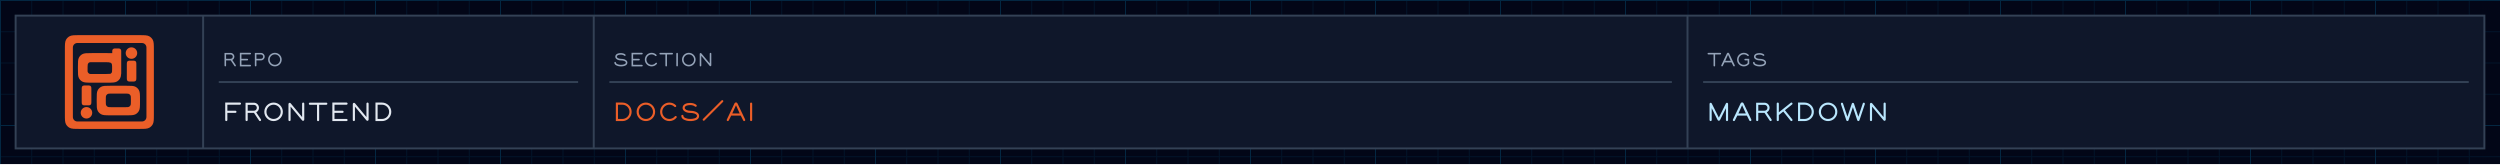
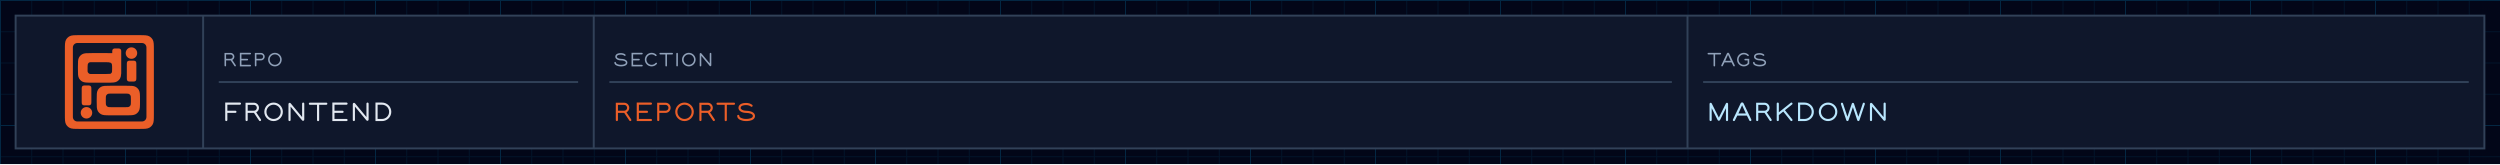
<svg xmlns="http://www.w3.org/2000/svg" width="1280" height="84" viewBox="0 0 1280 84" role="img" aria-labelledby="title">
  <defs>
    <pattern id="minor" width="16" height="16" patternUnits="userSpaceOnUse">
      <path d="M16 0H0V16" fill="none" stroke="#0caaeb" stroke-opacity=".08" />
    </pattern>
    <pattern id="major" width="64" height="64" patternUnits="userSpaceOnUse">
      <path d="M64 0H0V64" fill="none" stroke="#0caaeb" stroke-opacity=".14" />
    </pattern>
  </defs>
-   <rect width="1280" height="84" fill="#020617" />
+   <rect width="1280" height="84" fill="#020618" />
  <rect width="1280" height="84" fill="url(#minor)" />
  <rect width="1280" height="84" fill="url(#major)" />
-   <rect x="8" y="8" width="1264" height="68" fill="#0f172a" stroke="#334155" />
-   <path d="M104 8V76" stroke="#334155" />
-   <path fill="#94a3b8" d="M118.95 30.71C119.59 30.39 120.00 29.73 120.00 29.01C120.00 27.95 119.14 27.10 118.09 27.10L114.95 27.10L114.95 33.60C114.95 33.82 115.13 34.00 115.35 34.00C115.57 34.00 115.75 33.82 115.75 33.60L115.75 30.92L118.09 30.92C118.10 30.92 118.11 30.92 118.12 30.92L120.05 33.82C120.12 33.93 120.25 34.00 120.39 34.00C120.47 34.00 120.54 33.98 120.61 33.93C120.70 33.87 120.76 33.78 120.78 33.67C120.80 33.57 120.78 33.46 120.72 33.37L118.95 30.71ZM115.75 27.90L118.09 27.90C118.69 27.90 119.19 28.40 119.19 29.01C119.19 29.62 118.69 30.11 118.09 30.11L115.75 30.11ZM128.13 27.85C128.35 27.85 128.54 27.66 128.54 27.44C128.54 27.22 128.36 27.04 128.13 27.04L122.81 27.04L122.81 34.00L128.13 34.00C128.35 34.00 128.54 33.82 128.54 33.60C128.54 33.37 128.36 33.19 128.13 33.19L123.62 33.19L123.62 30.92L126.64 30.92C126.86 30.92 127.04 30.74 127.04 30.52C127.04 30.30 126.86 30.12 126.64 30.12L123.62 30.12L123.62 27.85ZM133.62 27.10L130.48 27.10L130.48 33.60C130.48 33.82 130.66 34.00 130.88 34.00C131.10 34.00 131.29 33.82 131.29 33.60L131.29 30.92L133.62 30.92C134.67 30.92 135.53 30.06 135.53 29.01C135.53 27.96 134.67 27.10 133.62 27.10ZM133.62 30.12L131.29 30.12L131.29 27.90L133.62 27.90C134.23 27.90 134.72 28.40 134.72 29.01C134.72 29.62 134.23 30.12 133.62 30.12ZM140.75 27.04C138.83 27.04 137.26 28.60 137.26 30.52C137.26 32.44 138.83 34.00 140.75 34.00C142.67 34.00 144.23 32.44 144.23 30.52C144.23 28.60 142.67 27.04 140.75 27.04ZM140.75 33.19C139.27 33.19 138.07 31.99 138.07 30.52C138.07 29.04 139.27 27.85 140.75 27.85C142.22 27.85 143.42 29.04 143.42 30.52C143.42 31.99 142.22 33.19 140.75 33.19Z" />
-   <path d="M112 42H296" stroke="#334155" />
+   <rect x="8" y="8" width="1264" height="68" fill="#0f172b" stroke="#314158" />
+   <path d="M104 8V76" stroke="#314158" />
+   <path fill="#90a1b9" d="M118.95 30.71C119.59 30.39 120.00 29.73 120.00 29.01C120.00 27.95 119.14 27.10 118.09 27.10L114.95 27.10L114.95 33.60C114.95 33.82 115.13 34.00 115.35 34.00C115.57 34.00 115.75 33.82 115.75 33.60L115.75 30.92L118.09 30.92C118.10 30.92 118.11 30.92 118.12 30.92L120.05 33.82C120.12 33.93 120.25 34.00 120.39 34.00C120.47 34.00 120.54 33.98 120.61 33.93C120.70 33.87 120.76 33.78 120.78 33.67C120.80 33.57 120.78 33.46 120.72 33.37L118.95 30.71ZM115.75 27.90L118.09 27.90C118.69 27.90 119.19 28.40 119.19 29.01C119.19 29.62 118.69 30.11 118.09 30.11L115.75 30.11ZM128.13 27.85C128.35 27.85 128.54 27.66 128.54 27.44C128.54 27.22 128.36 27.04 128.13 27.04L122.81 27.04L122.81 34.00L128.13 34.00C128.35 34.00 128.54 33.82 128.54 33.60C128.54 33.37 128.36 33.19 128.13 33.19L123.62 33.19L123.62 30.92L126.64 30.92C126.86 30.92 127.04 30.74 127.04 30.52C127.04 30.30 126.86 30.12 126.64 30.12L123.62 30.12L123.62 27.85ZM133.62 27.10L130.48 27.10L130.48 33.60C130.48 33.82 130.66 34.00 130.88 34.00C131.10 34.00 131.29 33.82 131.29 33.60L131.29 30.92L133.62 30.92C134.67 30.92 135.53 30.06 135.53 29.01C135.53 27.96 134.67 27.10 133.62 27.10ZM133.62 30.12L131.29 30.12L131.29 27.90L133.62 27.90C134.23 27.90 134.72 28.40 134.72 29.01C134.72 29.62 134.23 30.12 133.62 30.12ZM140.75 27.04C138.83 27.04 137.26 28.60 137.26 30.52C137.26 32.44 138.83 34.00 140.75 34.00C142.67 34.00 144.23 32.44 144.23 30.52C144.23 28.60 142.67 27.04 140.75 27.04ZM140.75 33.19C139.27 33.19 138.07 31.99 138.07 30.52C138.07 29.04 139.27 27.85 140.75 27.85C142.22 27.85 143.42 29.04 143.42 30.52C143.42 31.99 142.22 33.19 140.75 33.19Z" />
+   <path d="M112 42H296" stroke="#314158" />
  <path fill="#e2e8f0" d="M122.85 52.51L115.31 52.51L115.31 61.45C115.31 61.75 115.55 62.00 115.86 62.00C116.16 62.00 116.41 61.75 116.41 61.45L116.41 57.80L120.52 57.80C120.83 57.80 121.08 57.56 121.08 57.25C121.08 56.95 120.83 56.70 120.52 56.70L116.41 56.70L116.41 53.61L122.85 53.61C123.15 53.61 123.40 53.36 123.40 53.06C123.40 52.75 123.15 52.51 122.85 52.51ZM131.17 57.52C132.05 57.08 132.60 56.18 132.60 55.19C132.60 53.76 131.43 52.59 130.00 52.59L125.71 52.59L125.71 61.45C125.71 61.75 125.96 62.00 126.27 62.00C126.57 62.00 126.82 61.75 126.82 61.45L126.82 57.80L130.00 57.80C130.01 57.80 130.02 57.80 130.04 57.80L132.67 61.75C132.78 61.91 132.95 62.00 133.13 62.00C133.24 62.00 133.35 61.97 133.44 61.91C133.56 61.83 133.64 61.70 133.67 61.56C133.70 61.41 133.67 61.27 133.59 61.14L131.17 57.52ZM126.82 53.69L130.00 53.69C130.83 53.69 131.50 54.36 131.50 55.19C131.50 56.03 130.83 56.70 130.00 56.70L126.82 56.70ZM140.08 52.51C137.46 52.51 135.33 54.64 135.33 57.25C135.33 59.87 137.46 62.00 140.08 62.00C142.69 62.00 144.82 59.87 144.82 57.25C144.82 54.64 142.69 52.51 140.08 52.51ZM140.08 60.90C138.07 60.90 136.43 59.26 136.43 57.25C136.43 55.24 138.07 53.61 140.08 53.61C142.09 53.61 143.72 55.24 143.72 57.25C143.72 59.26 142.09 60.90 140.08 60.90ZM155.23 52.51C154.93 52.51 154.68 52.75 154.68 53.06L154.68 59.93L148.80 52.86C148.63 52.66 148.35 52.59 148.10 52.68C147.86 52.77 147.69 53.00 147.69 53.26L147.69 61.45C147.69 61.75 147.94 62.00 148.24 62.00C148.54 62.00 148.79 61.75 148.79 61.45L148.79 54.58L154.68 61.64C154.85 61.85 155.13 61.92 155.37 61.83C155.62 61.74 155.79 61.51 155.79 61.24L155.79 53.06C155.79 52.75 155.54 52.51 155.23 52.51ZM167.06 52.55L158.67 52.55C158.36 52.55 158.12 52.80 158.12 53.10C158.12 53.41 158.36 53.65 158.67 53.65L162.31 53.65L162.31 61.49C162.31 61.80 162.56 62.04 162.86 62.04C163.17 62.04 163.41 61.80 163.41 61.49L163.41 53.65L167.06 53.65C167.36 53.65 167.61 53.41 167.61 53.10C167.61 52.80 167.36 52.55 167.06 52.55ZM177.42 53.61C177.72 53.61 177.97 53.36 177.97 53.06C177.97 52.75 177.72 52.51 177.42 52.51L170.16 52.51L170.16 62.00L177.42 62.00C177.72 62.00 177.97 61.75 177.97 61.45C177.97 61.15 177.72 60.90 177.42 60.90L171.26 60.90L171.26 57.80L175.38 57.80C175.68 57.80 175.93 57.56 175.93 57.25C175.93 56.95 175.68 56.70 175.38 56.70L171.26 56.70L171.26 53.61ZM188.17 52.51C187.87 52.51 187.62 52.75 187.62 53.06L187.62 59.93L181.74 52.86C181.57 52.66 181.29 52.59 181.04 52.68C180.80 52.77 180.63 53.00 180.63 53.26L180.63 61.45C180.63 61.75 180.88 62.00 181.18 62.00C181.48 62.00 181.73 61.75 181.73 61.45L181.73 54.58L187.62 61.64C187.79 61.85 188.07 61.92 188.31 61.83C188.56 61.74 188.73 61.51 188.73 61.24L188.73 53.06C188.73 52.75 188.48 52.51 188.17 52.51ZM195.59 52.51L192.24 52.51L192.24 62.00L195.59 62.00C198.21 62.00 200.34 59.87 200.34 57.25C200.34 54.64 198.21 52.51 195.59 52.51ZM195.59 60.90L193.34 60.90L193.34 53.61L195.59 53.61C197.60 53.61 199.23 55.24 199.23 57.25C199.23 59.26 197.60 60.90 195.59 60.90Z" />
-   <path d="M304 8V76" stroke="#334155" />
-   <path fill="#94a3b8" d="M319.83 30.43C319.03 30.14 318.14 30.12 317.89 30.12C316.79 30.12 315.82 29.62 315.82 29.05C315.83 28.06 317.40 27.98 317.89 27.98C318.61 27.98 319.28 28.19 319.67 28.53C319.83 28.68 320.09 28.66 320.24 28.50C320.39 28.33 320.37 28.07 320.20 27.93C319.67 27.46 318.81 27.18 317.89 27.18C315.23 27.18 315.02 28.61 315.02 29.05C315.02 30.10 316.28 30.93 317.89 30.93C318.90 30.93 320.40 31.23 320.42 32.06C320.43 32.29 320.34 32.47 320.16 32.63C319.50 33.21 317.88 33.25 317.16 33.14C316.97 33.12 315.35 32.85 315.35 32.06C315.35 31.84 315.17 31.66 314.94 31.66C314.72 31.66 314.54 31.84 314.54 32.06C314.54 33.46 316.45 33.85 317.04 33.94C317.27 33.98 317.58 34.00 317.90 34.00C318.48 34.00 319.91 33.93 320.70 33.24C321.06 32.92 321.24 32.51 321.23 32.04C321.22 31.54 320.97 30.85 319.83 30.43ZM328.67 27.85C328.89 27.85 329.08 27.66 329.08 27.44C329.08 27.22 328.89 27.04 328.67 27.04L323.35 27.04L323.35 34.00L328.67 34.00C328.89 34.00 329.08 33.82 329.08 33.60C329.08 33.37 328.89 33.19 328.67 33.19L324.16 33.19L324.16 30.92L327.18 30.92C327.40 30.92 327.58 30.74 327.58 30.52C327.58 30.30 327.40 30.12 327.18 30.12L324.16 30.12L324.16 27.85ZM335.96 32.08C335.85 32.09 335.76 32.14 335.69 32.22C335.18 32.84 334.43 33.19 333.63 33.19C332.16 33.19 330.96 31.99 330.96 30.52C330.96 29.05 332.16 27.85 333.63 27.85C334.34 27.85 335.01 28.12 335.52 28.63C335.59 28.70 335.70 28.74 335.80 28.74L335.81 28.74C335.91 28.74 336.02 28.70 336.09 28.63C336.17 28.55 336.21 28.45 336.21 28.34C336.21 28.24 336.17 28.13 336.09 28.06C335.43 27.40 334.56 27.04 333.63 27.04C331.71 27.04 330.15 28.60 330.15 30.52C330.15 32.44 331.71 34.00 333.63 34.00C334.67 34.00 335.65 33.54 336.31 32.74C336.38 32.65 336.41 32.55 336.40 32.44C336.39 32.33 336.34 32.24 336.26 32.17C336.17 32.10 336.07 32.06 335.96 32.08ZM344.16 27.07L338.01 27.07C337.79 27.07 337.61 27.25 337.61 27.47C337.61 27.70 337.79 27.88 338.01 27.88L340.68 27.88L340.68 33.63C340.68 33.85 340.86 34.03 341.09 34.03C341.31 34.03 341.49 33.85 341.49 33.63L341.49 27.88L344.16 27.88C344.39 27.88 344.57 27.70 344.57 27.48C344.57 27.25 344.39 27.07 344.16 27.07ZM346.68 27.04C346.46 27.04 346.27 27.22 346.27 27.44L346.27 33.60C346.27 33.82 346.46 34.00 346.68 34.00C346.90 34.00 347.08 33.82 347.08 33.60L347.08 27.44C347.08 27.22 346.90 27.04 346.68 27.04ZM352.67 27.04C350.75 27.04 349.19 28.60 349.19 30.52C349.19 32.44 350.75 34.00 352.67 34.00C354.59 34.00 356.15 32.44 356.15 30.52C356.15 28.60 354.59 27.04 352.67 27.04ZM352.67 33.19C351.20 33.19 350.00 31.99 350.00 30.52C350.00 29.04 351.20 27.85 352.67 27.85C354.14 27.85 355.34 29.04 355.34 30.52C355.34 31.99 354.14 33.19 352.67 33.19ZM363.79 27.04C363.56 27.04 363.38 27.22 363.38 27.44L363.38 32.48L359.07 27.30C358.94 27.15 358.74 27.10 358.56 27.16C358.37 27.23 358.25 27.40 358.25 27.59L358.25 33.60C358.25 33.82 358.43 34.00 358.66 34.00C358.88 34.00 359.06 33.82 359.06 33.60L359.06 28.56L363.38 33.74C363.50 33.89 363.71 33.94 363.89 33.88C364.07 33.81 364.19 33.64 364.19 33.44L364.19 27.44C364.19 27.22 364.01 27.04 363.79 27.04Z" />
-   <path d="M312 42H856" stroke="#334155" />
-   <path fill="#eb5e28" d="M318.65 52.51L315.31 52.51L315.31 62.00L318.65 62.00C321.27 62.00 323.40 59.87 323.40 57.25C323.40 54.64 321.27 52.51 318.65 52.51ZM318.65 60.90L316.41 60.90L316.41 53.61L318.65 53.61C320.66 53.61 322.30 55.24 322.30 57.25C322.30 59.26 320.66 60.90 318.65 60.90ZM330.69 52.51C328.07 52.51 325.94 54.64 325.94 57.25C325.94 59.87 328.07 62.00 330.69 62.00C333.30 62.00 335.43 59.87 335.43 57.25C335.43 54.64 333.30 52.51 330.69 52.51ZM330.69 60.90C328.68 60.90 327.04 59.26 327.04 57.25C327.04 55.24 328.68 53.61 330.69 53.61C332.70 53.61 334.33 55.24 334.33 57.25C334.33 59.26 332.70 60.90 330.69 60.90ZM345.90 59.38C345.75 59.39 345.62 59.46 345.53 59.58C344.83 60.42 343.81 60.90 342.72 60.90C340.71 60.90 339.07 59.26 339.07 57.25C339.07 55.24 340.71 53.61 342.72 53.61C343.69 53.61 344.61 53.99 345.29 54.67C345.39 54.78 345.54 54.83 345.68 54.83L345.68 54.83C345.83 54.83 345.97 54.78 346.07 54.68C346.18 54.57 346.23 54.43 346.23 54.29C346.23 54.14 346.18 54.00 346.07 53.90C345.18 53.00 343.98 52.51 342.72 52.51C340.10 52.51 337.97 54.64 337.97 57.25C337.97 59.87 340.10 62.00 342.72 62.00C344.14 62.00 345.47 61.37 346.37 60.28C346.47 60.16 346.51 60.02 346.50 59.88C346.48 59.73 346.42 59.60 346.30 59.50C346.19 59.41 346.04 59.36 345.90 59.38ZM356.04 57.14C354.95 56.74 353.74 56.71 353.40 56.71C351.90 56.71 350.58 56.03 350.58 55.25C350.58 53.90 352.74 53.80 353.40 53.80C354.39 53.80 355.30 54.08 355.82 54.54C356.05 54.75 356.40 54.72 356.60 54.50C356.80 54.27 356.78 53.92 356.55 53.72C355.83 53.08 354.65 52.70 353.40 52.70C349.77 52.70 349.48 54.65 349.48 55.25C349.48 56.69 351.20 57.81 353.40 57.81C354.77 57.81 356.83 58.22 356.85 59.35C356.86 59.67 356.75 59.91 356.50 60.13C355.59 60.93 353.38 60.98 352.40 60.83C352.15 60.80 349.93 60.43 349.93 59.36C349.93 59.05 349.68 58.81 349.38 58.81C349.08 58.81 348.83 59.05 348.83 59.36C348.83 61.26 351.44 61.80 352.24 61.92C352.56 61.97 352.98 62.00 353.41 62.00C354.20 62.00 356.16 61.90 357.23 60.96C357.72 60.52 357.97 59.97 357.95 59.33C357.94 58.64 357.60 57.70 356.04 57.14ZM370.18 51.42C369.97 51.21 369.63 51.21 369.42 51.42L359.92 60.91C359.71 61.12 359.71 61.46 359.92 61.67C360.02 61.77 360.16 61.83 360.30 61.83C360.44 61.83 360.58 61.77 360.68 61.67L370.18 52.18C370.38 51.97 370.38 51.63 370.18 51.42ZM377.56 52.88C377.42 52.60 377.14 52.43 376.83 52.43C376.51 52.43 376.23 52.60 376.09 52.88L372.14 61.20C372.00 61.47 372.11 61.80 372.38 61.94C372.65 62.07 372.99 61.96 373.12 61.69L374.37 59.20L379.28 59.20L380.53 61.69C380.60 61.83 380.71 61.93 380.85 61.97C380.91 61.99 380.97 62 381.02 62C381.11 62 381.19 61.98 381.27 61.94C381.40 61.88 381.50 61.76 381.55 61.62C381.59 61.48 381.58 61.33 381.52 61.20ZM378.73 58.10L374.92 58.10L376.83 53.88ZM384.57 52.51C384.27 52.51 384.02 52.75 384.02 53.06L384.02 61.45C384.02 61.75 384.27 62.00 384.57 62.00C384.87 62.00 385.12 61.75 385.12 61.45L385.12 53.06C385.12 52.75 384.87 52.51 384.57 52.51Z" />
-   <path d="M864 8V76" stroke="#334155" />
-   <path fill="#94a3b8" d="M880.81 27.07L874.66 27.07C874.43 27.07 874.25 27.25 874.25 27.47C874.25 27.70 874.43 27.88 874.66 27.88L877.33 27.88L877.33 33.63C877.33 33.85 877.51 34.03 877.73 34.03C877.96 34.03 878.14 33.85 878.14 33.63L878.14 27.88L880.81 27.88C881.03 27.88 881.21 27.70 881.21 27.48C881.21 27.25 881.03 27.07 880.81 27.07ZM885.29 27.31C885.19 27.11 884.98 26.98 884.75 26.98C884.52 26.98 884.32 27.11 884.21 27.31L881.31 33.41C881.21 33.61 881.30 33.86 881.49 33.96C881.69 34.05 881.94 33.97 882.04 33.78L882.95 31.95L886.55 31.95L887.47 33.78C887.52 33.87 887.60 33.95 887.70 33.98C887.74 33.99 887.79 34 887.83 34C887.89 34 887.95 33.99 888.01 33.96C888.11 33.91 888.18 33.83 888.21 33.72C888.25 33.62 888.24 33.51 888.19 33.42ZM886.15 31.14L883.35 31.14L884.75 28.04ZM893.11 30.52C893.11 30.74 893.29 30.92 893.51 30.92L894.80 30.92L894.80 32.33C894.30 32.88 893.58 33.19 892.84 33.19C891.36 33.19 890.16 31.99 890.16 30.52C890.16 29.05 891.36 27.85 892.84 27.85C893.55 27.85 894.22 28.12 894.73 28.63C894.80 28.70 894.90 28.74 895.01 28.74L895.01 28.74C895.12 28.74 895.23 28.70 895.30 28.63C895.37 28.55 895.42 28.45 895.42 28.34C895.42 28.23 895.38 28.13 895.30 28.06C894.64 27.40 893.77 27.04 892.84 27.04C890.92 27.04 889.36 28.60 889.36 30.52C889.36 32.44 890.92 34.00 892.84 34.00C893.88 34.00 894.86 33.54 895.52 32.74L895.61 32.63L895.61 30.11L893.51 30.11C893.29 30.11 893.11 30.30 893.11 30.52ZM902.84 30.43C902.04 30.14 901.15 30.12 900.90 30.12C899.80 30.12 898.84 29.62 898.84 29.05C898.84 28.06 900.42 27.98 900.90 27.98C901.63 27.98 902.29 28.19 902.68 28.53C902.85 28.68 903.10 28.66 903.25 28.50C903.40 28.33 903.38 28.07 903.21 27.93C902.68 27.46 901.82 27.18 900.90 27.18C898.24 27.18 898.03 28.61 898.03 29.05C898.03 30.10 899.29 30.93 900.90 30.93C901.91 30.93 903.42 31.23 903.43 32.06C903.44 32.29 903.36 32.47 903.17 32.63C902.51 33.21 900.89 33.25 900.17 33.14C899.98 33.12 898.36 32.85 898.36 32.06C898.36 31.84 898.18 31.66 897.95 31.66C897.73 31.66 897.55 31.84 897.55 32.06C897.55 33.46 899.46 33.85 900.05 33.94C900.29 33.98 900.59 34.00 900.91 34.00C901.49 34.00 902.92 33.93 903.71 33.24C904.07 32.92 904.25 32.51 904.24 32.04C904.23 31.54 903.98 30.85 902.84 30.43Z" />
-   <path d="M872 42H1264" stroke="#334155" />
+   <path d="M304 8V76" stroke="#314158" />
+   <path fill="#90a1b9" d="M319.83 30.43C319.03 30.14 318.14 30.12 317.89 30.12C316.79 30.12 315.82 29.62 315.82 29.05C315.83 28.06 317.40 27.98 317.89 27.98C318.61 27.98 319.28 28.19 319.67 28.53C319.83 28.68 320.09 28.66 320.24 28.50C320.39 28.33 320.37 28.07 320.20 27.93C319.67 27.46 318.81 27.18 317.89 27.18C315.23 27.18 315.02 28.61 315.02 29.05C315.02 30.10 316.28 30.93 317.89 30.93C318.90 30.93 320.40 31.23 320.42 32.06C320.43 32.29 320.34 32.47 320.16 32.63C319.50 33.21 317.88 33.25 317.16 33.14C316.97 33.12 315.35 32.85 315.35 32.06C315.35 31.84 315.17 31.66 314.94 31.66C314.72 31.66 314.54 31.84 314.54 32.06C314.54 33.46 316.45 33.85 317.04 33.94C317.27 33.98 317.58 34.00 317.90 34.00C318.48 34.00 319.91 33.93 320.70 33.24C321.06 32.92 321.24 32.51 321.23 32.04C321.22 31.54 320.97 30.85 319.83 30.43ZM328.67 27.85C328.89 27.85 329.08 27.66 329.08 27.44C329.08 27.22 328.89 27.04 328.67 27.04L323.35 27.04L323.35 34.00L328.67 34.00C328.89 34.00 329.08 33.82 329.08 33.60C329.08 33.37 328.89 33.19 328.67 33.19L324.16 33.19L324.16 30.92L327.18 30.92C327.40 30.92 327.58 30.74 327.58 30.52C327.58 30.30 327.40 30.12 327.18 30.12L324.16 30.12L324.16 27.85ZM335.96 32.08C335.85 32.09 335.76 32.14 335.69 32.22C335.18 32.84 334.43 33.19 333.63 33.19C332.16 33.19 330.96 31.99 330.96 30.52C330.96 29.05 332.16 27.85 333.63 27.85C334.34 27.85 335.01 28.12 335.52 28.63C335.59 28.70 335.70 28.74 335.80 28.74L335.81 28.74C335.91 28.74 336.02 28.70 336.09 28.63C336.17 28.55 336.21 28.45 336.21 28.34C336.21 28.24 336.17 28.13 336.09 28.06C335.43 27.40 334.56 27.04 333.63 27.04C331.71 27.04 330.15 28.60 330.15 30.52C330.15 32.44 331.71 34.00 333.63 34.00C334.67 34.00 335.65 33.54 336.31 32.74C336.38 32.65 336.41 32.55 336.40 32.44C336.39 32.33 336.34 32.24 336.26 32.17C336.17 32.10 336.07 32.06 335.96 32.08ZM344.16 27.07L338.01 27.07C337.79 27.07 337.61 27.25 337.61 27.47C337.61 27.70 337.79 27.88 338.01 27.88L340.68 27.88L340.68 33.63C340.68 33.85 340.86 34.03 341.09 34.03C341.31 34.03 341.49 33.85 341.49 33.63L341.49 27.88L344.16 27.88C344.39 27.88 344.57 27.70 344.57 27.48C344.57 27.25 344.39 27.07 344.16 27.07ZM346.68 27.04C346.46 27.04 346.27 27.22 346.27 27.44L346.27 33.60C346.27 33.82 346.46 34.00 346.68 34.00C346.90 34.00 347.08 33.82 347.08 33.60L347.08 27.44C347.08 27.22 346.90 27.04 346.68 27.04ZM352.67 27.04C350.75 27.04 349.19 28.60 349.19 30.52C349.19 32.44 350.75 34.00 352.67 34.00C354.59 34.00 356.15 32.44 356.15 30.52C356.15 28.60 354.59 27.04 352.67 27.04ZM352.67 33.19C351.20 33.19 350.00 31.99 350.00 30.52C350.00 29.04 351.20 27.85 352.67 27.85C354.14 27.85 355.34 29.04 355.34 30.52C355.34 31.99 354.14 33.19 352.67 33.19ZM363.79 27.04C363.56 27.04 363.38 27.22 363.38 27.44L363.38 32.48L359.07 27.30C358.94 27.15 358.74 27.10 358.56 27.16C358.37 27.23 358.25 27.40 358.25 27.59L358.25 33.60C358.25 33.82 358.43 34.00 358.66 34.00C358.88 34.00 359.06 33.82 359.06 33.60L359.06 28.56L363.38 33.74C363.50 33.89 363.71 33.94 363.89 33.88C364.07 33.81 364.19 33.64 364.19 33.44L364.19 27.44C364.19 27.22 364.01 27.04 363.79 27.04Z" />
+   <path d="M312 42H856" stroke="#314158" />
+   <path fill="#eb5e28" d="M320.75 57.52C321.62 57.08 322.18 56.18 322.18 55.19C322.18 53.76 321.01 52.59 319.57 52.59L315.29 52.59L315.29 61.45C315.29 61.75 315.54 62.00 315.84 62.00C316.14 62.00 316.39 61.75 316.39 61.45L316.39 57.80L319.57 57.80C319.58 57.80 319.60 57.80 319.61 57.80L322.25 61.75C322.35 61.91 322.52 62.00 322.71 62.00C322.82 62.00 322.92 61.97 323.01 61.91C323.13 61.83 323.22 61.70 323.25 61.56C323.28 61.41 323.25 61.27 323.17 61.14L320.75 57.52ZM316.39 53.69L319.57 53.69C320.40 53.69 321.08 54.36 321.08 55.19C321.08 56.03 320.40 56.70 319.57 56.70L316.39 56.70ZM333.27 53.61C333.57 53.61 333.82 53.36 333.82 53.06C333.82 52.75 333.58 52.51 333.27 52.51L326.01 52.51L326.01 62.00L333.27 62.00C333.57 62.00 333.82 61.75 333.82 61.45C333.82 61.15 333.58 60.90 333.27 60.90L327.12 60.90L327.12 57.80L331.24 57.80C331.54 57.80 331.79 57.56 331.79 57.25C331.79 56.95 331.54 56.70 331.24 56.70L327.12 56.70L327.12 53.61ZM340.75 52.59L336.47 52.59L336.47 61.45C336.47 61.75 336.72 62.00 337.02 62.00C337.32 62.00 337.57 61.75 337.57 61.45L337.57 57.80L340.75 57.80C342.19 57.80 343.36 56.63 343.36 55.20C343.36 53.76 342.19 52.59 340.75 52.59ZM340.75 56.70L337.57 56.70L337.57 53.69L340.75 53.69C341.58 53.69 342.26 54.36 342.26 55.20C342.26 56.03 341.58 56.70 340.75 56.70ZM350.47 52.51C347.85 52.51 345.72 54.64 345.72 57.25C345.72 59.87 347.85 62.00 350.47 62.00C353.09 62.00 355.22 59.87 355.22 57.25C355.22 54.64 353.09 52.51 350.47 52.51ZM350.47 60.90C348.46 60.90 346.83 59.26 346.83 57.25C346.83 55.24 348.46 53.61 350.47 53.61C352.48 53.61 354.12 55.24 354.12 57.25C354.12 59.26 352.48 60.90 350.47 60.90ZM363.53 57.52C364.40 57.08 364.96 56.18 364.96 55.19C364.96 53.76 363.79 52.59 362.35 52.59L358.07 52.59L358.07 61.45C358.07 61.75 358.32 62.00 358.62 62.00C358.92 62.00 359.17 61.75 359.17 61.45L359.17 57.80L362.35 57.80C362.36 57.80 362.38 57.80 362.39 57.80L365.03 61.75C365.13 61.91 365.30 62.00 365.49 62.00C365.60 62.00 365.70 61.97 365.79 61.91C365.91 61.83 366.00 61.70 366.03 61.56C366.06 61.41 366.03 61.27 365.95 61.14L363.53 57.52ZM359.17 53.69L362.35 53.69C363.18 53.69 363.86 54.36 363.86 55.19C363.86 56.03 363.18 56.70 362.35 56.70L359.17 56.70ZM375.79 52.55L367.40 52.55C367.09 52.55 366.84 52.80 366.84 53.10C366.84 53.41 367.09 53.65 367.40 53.65L371.04 53.65L371.04 61.49C371.04 61.80 371.29 62.04 371.59 62.04C371.90 62.04 372.14 61.80 372.14 61.49L372.14 53.65L375.79 53.65C376.09 53.65 376.34 53.41 376.34 53.10C376.34 52.80 376.09 52.55 375.79 52.55ZM384.65 57.14C383.56 56.74 382.35 56.71 382.00 56.71C380.50 56.71 379.19 56.03 379.19 55.25C379.19 53.90 381.34 53.80 382.00 53.80C382.99 53.80 383.90 54.08 384.43 54.54C384.66 54.75 385.00 54.72 385.21 54.50C385.41 54.27 385.39 53.92 385.16 53.72C384.43 53.08 383.25 52.70 382.00 52.70C378.37 52.70 378.09 54.65 378.09 55.25C378.09 56.69 379.81 57.81 382.00 57.81C383.38 57.81 385.43 58.22 385.46 59.35C385.46 59.67 385.35 59.91 385.10 60.13C384.20 60.93 381.99 60.98 381.01 60.83C380.75 60.80 378.54 60.43 378.54 59.36C378.54 59.05 378.29 58.81 377.99 58.81C377.68 58.81 377.44 59.05 377.44 59.36C377.44 61.26 380.04 61.80 380.84 61.92C381.17 61.97 381.58 62.00 382.01 62.00C382.81 62.00 384.76 61.90 385.83 60.96C386.33 60.52 386.57 59.97 386.56 59.33C386.54 58.64 386.20 57.70 384.65 57.14Z" />
+   <path d="M864 8V76" stroke="#314158" />
+   <path fill="#90a1b9" d="M880.81 27.07L874.66 27.07C874.43 27.07 874.25 27.25 874.25 27.47C874.25 27.70 874.43 27.88 874.66 27.88L877.33 27.88L877.33 33.63C877.33 33.85 877.51 34.03 877.73 34.03C877.96 34.03 878.14 33.85 878.14 33.63L878.14 27.88L880.81 27.88C881.03 27.88 881.21 27.70 881.21 27.48C881.21 27.25 881.03 27.07 880.81 27.07ZM885.29 27.31C885.19 27.11 884.98 26.98 884.75 26.98C884.52 26.98 884.32 27.11 884.21 27.31L881.31 33.41C881.21 33.61 881.30 33.86 881.49 33.96C881.69 34.05 881.94 33.97 882.04 33.78L882.95 31.95L886.55 31.95L887.47 33.78C887.52 33.87 887.60 33.95 887.70 33.98C887.74 33.99 887.79 34 887.83 34C887.89 34 887.95 33.99 888.01 33.96C888.11 33.91 888.18 33.83 888.21 33.72C888.25 33.62 888.24 33.51 888.19 33.42ZM886.15 31.14L883.35 31.14L884.75 28.04ZM893.11 30.52C893.11 30.74 893.29 30.92 893.51 30.92L894.80 30.92L894.80 32.33C894.30 32.88 893.58 33.19 892.84 33.19C891.36 33.19 890.16 31.99 890.16 30.52C890.16 29.05 891.36 27.85 892.84 27.85C893.55 27.85 894.22 28.12 894.73 28.63C894.80 28.70 894.90 28.74 895.01 28.74L895.01 28.74C895.12 28.74 895.23 28.70 895.30 28.63C895.37 28.55 895.42 28.45 895.42 28.34C895.42 28.23 895.38 28.13 895.30 28.06C894.64 27.40 893.77 27.04 892.84 27.04C890.92 27.04 889.36 28.60 889.36 30.52C889.36 32.44 890.92 34.00 892.84 34.00C893.88 34.00 894.86 33.54 895.52 32.74L895.61 32.63L895.61 30.11L893.51 30.11C893.29 30.11 893.11 30.30 893.11 30.52ZM902.84 30.43C902.04 30.14 901.15 30.12 900.90 30.12C899.80 30.12 898.84 29.62 898.84 29.05C898.84 28.06 900.42 27.98 900.90 27.98C901.63 27.98 902.29 28.19 902.68 28.53C902.85 28.68 903.10 28.66 903.25 28.50C903.40 28.33 903.38 28.07 903.21 27.93C902.68 27.46 901.82 27.18 900.90 27.18C898.24 27.18 898.03 28.61 898.03 29.05C898.03 30.10 899.29 30.93 900.90 30.93C901.91 30.93 903.42 31.23 903.43 32.06C903.44 32.29 903.36 32.47 903.17 32.63C902.51 33.21 900.89 33.25 900.17 33.14C899.98 33.12 898.36 32.85 898.36 32.06C898.36 31.84 898.18 31.66 897.95 31.66C897.73 31.66 897.55 31.84 897.55 32.06C897.55 33.46 899.46 33.85 900.05 33.94C900.29 33.98 900.59 34.00 900.91 34.00C901.49 34.00 902.92 33.93 903.71 33.24C904.07 32.92 904.25 32.51 904.24 32.04C904.23 31.54 903.98 30.85 902.84 30.43Z" />
+   <path d="M872 42H1264" stroke="#314158" />
  <path fill="#b9e7fe" d="M884.33 52.62C884.07 52.56 883.80 52.69 883.68 52.93L880.04 60.22L876.39 52.93C876.27 52.69 876.00 52.56 875.74 52.62C875.47 52.68 875.29 52.92 875.29 53.19L875.29 61.45C875.29 61.75 875.54 62.00 875.84 62.00C876.14 62.00 876.39 61.75 876.39 61.45L876.39 55.39L879.42 61.44C879.53 61.67 879.77 61.82 880.04 61.82C880.30 61.82 880.54 61.68 880.66 61.44L883.68 55.39L883.68 61.45C883.68 61.75 883.93 62.00 884.23 62.00C884.54 62.00 884.78 61.75 884.78 61.45L884.78 53.19C884.78 52.92 884.60 52.68 884.34 52.62ZM892.69 52.88C892.55 52.60 892.27 52.43 891.96 52.43C891.65 52.43 891.37 52.60 891.23 52.88L887.27 61.20C887.14 61.47 887.25 61.80 887.52 61.94C887.78 62.07 888.13 61.96 888.26 61.69L889.50 59.20L894.42 59.20L895.67 61.69C895.73 61.83 895.84 61.93 895.99 61.97C896.04 61.99 896.10 62 896.16 62C896.24 62 896.33 61.98 896.40 61.94C896.54 61.88 896.63 61.76 896.68 61.62C896.73 61.48 896.72 61.33 896.65 61.20ZM893.87 58.10L890.06 58.10L891.96 53.88ZM904.60 57.52C905.47 57.08 906.03 56.18 906.03 55.19C906.03 53.76 904.86 52.59 903.42 52.59L899.14 52.59L899.14 61.45C899.14 61.75 899.39 62.00 899.69 62.00C899.99 62.00 900.24 61.75 900.24 61.45L900.24 57.80L903.42 57.80C903.43 57.80 903.45 57.80 903.46 57.80L906.10 61.75C906.20 61.91 906.37 62.00 906.56 62.00C906.67 62.00 906.77 61.97 906.86 61.91C906.98 61.83 907.07 61.70 907.10 61.56C907.13 61.41 907.10 61.27 907.02 61.14L904.60 57.52ZM900.24 53.69L903.42 53.69C904.25 53.69 904.93 54.36 904.93 55.19C904.93 56.03 904.25 56.70 903.42 56.70L900.24 56.70ZM913.89 56.42L917.56 53.49C917.80 53.30 917.83 52.95 917.64 52.71C917.45 52.48 917.11 52.44 916.87 52.63L910.77 57.51L910.77 53.06C910.77 52.75 910.52 52.51 910.22 52.51C909.92 52.51 909.67 52.75 909.67 53.06L909.67 61.45C909.67 61.75 909.92 62.00 910.22 62.00C910.52 62.00 910.77 61.75 910.77 61.45L910.77 58.92L913.03 57.11L916.78 61.79C916.89 61.92 917.05 62.00 917.21 62.00C917.34 62.00 917.46 61.96 917.56 61.88C917.67 61.79 917.75 61.66 917.76 61.51C917.78 61.36 917.74 61.22 917.64 61.10L913.89 56.42ZM923.94 52.51L920.59 52.51L920.59 62.00L923.94 62.00C926.56 62.00 928.69 59.87 928.69 57.25C928.69 54.64 926.56 52.51 923.94 52.51ZM923.94 60.90L921.69 60.90L921.69 53.61L923.94 53.61C925.95 53.61 927.58 55.24 927.58 57.25C927.58 59.26 925.95 60.90 923.94 60.90ZM935.97 52.51C933.35 52.51 931.22 54.64 931.22 57.25C931.22 59.87 933.35 62.00 935.97 62.00C938.59 62.00 940.72 59.87 940.72 57.25C940.72 54.64 938.59 52.51 935.97 52.51ZM935.97 60.90C933.96 60.90 932.33 59.26 932.33 57.25C932.33 55.24 933.96 53.61 935.97 53.61C937.98 53.61 939.62 55.24 939.62 57.25C939.62 59.26 937.98 60.90 935.97 60.90ZM954.03 52.63C953.90 52.69 953.80 52.81 953.75 52.95L951.48 59.77L949.23 53.03C949.15 52.80 948.93 52.64 948.68 52.64C948.43 52.64 948.21 52.80 948.13 53.03L945.88 59.77L943.61 52.95C943.56 52.81 943.46 52.69 943.33 52.63C943.20 52.56 943.05 52.55 942.91 52.60C942.77 52.65 942.66 52.74 942.59 52.88C942.53 53.01 942.52 53.16 942.56 53.30L945.33 61.61C945.41 61.84 945.63 62.00 945.88 62.00C946.13 62.00 946.36 61.84 946.43 61.60L948.68 54.86L950.93 61.61C951.01 61.84 951.23 62.00 951.48 62.00C951.73 62.00 951.95 61.84 952.03 61.60L954.80 53.30C954.84 53.16 954.83 53.01 954.77 52.87C954.70 52.74 954.59 52.65 954.45 52.60C954.31 52.55 954.16 52.56 954.03 52.63ZM964.94 52.51C964.64 52.51 964.39 52.75 964.39 53.06L964.39 59.93L958.51 52.86C958.34 52.66 958.06 52.59 957.81 52.68C957.57 52.77 957.40 53.00 957.40 53.26L957.40 61.45C957.40 61.75 957.65 62.00 957.95 62.00C958.25 62.00 958.50 61.75 958.50 61.45L958.50 54.58L964.39 61.64C964.56 61.85 964.84 61.92 965.08 61.83C965.33 61.74 965.50 61.51 965.50 61.24L965.50 53.06C965.50 52.75 965.25 52.51 964.94 52.51Z" />
  <g transform="translate(33.22 18) scale(0.07175)" fill="#eb5e28">
    <path d="M602.273 660.836a63.97 63.97 0 0 0 24.567-24.564C635 621.7 635 602.267 635 563.4V105.602c0-38.87 0-58.303-8.16-72.874A64 64 0 0 0 602.272 8.16C587.7 0 568.267 0 529.4 0H105.602c-38.87 0-58.303 0-72.874 8.16A64 64 0 0 0 8.16 32.728C0 47.3 0 66.733 0 105.6v457.798c0 38.869 0 58.303 8.16 72.874a64 64 0 0 0 24.568 24.568C47.3 669 66.733 669 105.6 669h423.798c38.87 0 58.303 0 72.875-8.164M89 616c-17.673 0-32-14.327-32-32V88c0-17.673 14.327-32 32-32h461c17.673 0 32 14.327 32 32v496c0 17.673-14.327 32-32 32Z" stroke="none" fill-rule="evenodd" id="frame" />
    <path d="M504.805 564.219a60.96 60.96 0 0 0 23.417-23.413C536 526.918 536 508.396 536 471.35v-9.702c0-37.043 0-55.566-7.778-69.454a61 61 0 0 0-23.416-23.416C490.918 361 472.396 361 435.35 361H327.648c-37.043 0-55.566 0-69.454 7.778a61 61 0 0 0-23.416 23.416C227 406.082 227 424.604 227 461.65v9.702c0 37.043 0 55.566 7.778 69.454a61 61 0 0 0 23.416 23.416C272.082 572 290.604 572 327.65 572h107.702c37.043 0 55.566 0 69.453-7.781M333.25 514c-15.182 0-22.774 0-28.466-3.188a25 25 0 0 1-9.596-9.596C292 495.524 292 487.932 292 472.75v-14.5c0-15.182 0-22.774 3.188-28.466a25 25 0 0 1 9.596-9.596C310.476 417 318.068 417 333.25 417h96.5c15.182 0 22.774 0 28.466 3.188a25 25 0 0 1 9.596 9.596C471 435.476 471 443.068 471 458.25v14.5c0 15.182 0 22.774-3.188 28.466a25 25 0 0 1-9.596 9.596C452.524 514 444.932 514 429.75 514Z" stroke="none" fill-rule="evenodd" id="output" />
    <path d="M195 554c0-22.644-18.356-41-41-41s-41 18.356-41 41 18.356 41 41 41 41-18.356 41-41m-75-81.05c0 10.324 0 15.486 2.168 19.357a17 17 0 0 0 6.525 6.525C132.563 501 137.726 501 148.05 501h12.9c10.324 0 15.486 0 19.357-2.168a17 17 0 0 0 6.525-6.525C189 488.437 189 483.274 189 472.95v-85.9c0-10.324 0-15.486-2.168-19.357a17 17 0 0 0-6.525-6.525C176.437 359 171.274 359 160.95 359h-12.9c-10.324 0-15.486 0-19.357 2.168a17 17 0 0 0-6.525 6.525C120 371.563 120 376.726 120 387.05Z" stroke="none" fill-rule="evenodd" id="input" />
    <path d="M442 302.95c0 10.324 0 15.486 2.168 19.357a17 17 0 0 0 6.525 6.525C454.563 331 459.726 331 470.05 331h11.9c10.324 0 15.486 0 19.357-2.168a17 17 0 0 0 6.525-6.525C510 318.437 510 313.274 510 302.95v-92.9c0-10.324 0-15.486-2.168-19.357a17 17 0 0 0-6.525-6.525C497.437 182 492.274 182 481.95 182h-11.9c-10.324 0-15.486 0-19.357 2.168a17 17 0 0 0-6.525 6.525C442 194.563 442 199.726 442 210.05ZM516 128c0-22.644-18.356-41-41-41s-41 18.356-41 41 18.356 41 41 41 41-18.356 41-41" stroke="none" fill-rule="evenodd" id="ink" />
    <path d="M370.805 331.219a60.96 60.96 0 0 0 23.417-23.413c4.367-7.798 6.282-17.056 7.122-30.233L402 274V112c0-9.389-7.611-17-17-17h-30c-9.389 0-17 7.611-17 17l.104 16.513C328.266 128 316.32 128 301.35 128H193.648c-37.043 0-55.566 0-69.454 7.778a61 61 0 0 0-23.416 23.416C93 173.082 93 191.604 93 228.65v9.702c0 37.043 0 55.566 7.778 69.454a61 61 0 0 0 23.416 23.416C138.082 339 156.604 339 193.65 339h107.702c37.043 0 55.566 0 69.453-7.781M173.78 274.813a25 25 0 0 1-9.593-9.597C161 259.524 162 254.932 162 239.75v-14.5c0-15.182 1.334-18.854 5-24.25 2.465-3.63 3.14-4.152 7-6 5.884-2.818 10.068-2 25.25-2h96.5c15.182 0 20.871.91 27.25 3 4.354 1.427 6.51 1.12 9 5 3.544 5.524 5 9.068 5 24.25v14.5c0 15.182 0 22.774-3.188 28.466C331.56 272.238 324 276 324 276s-12.818 1-28 1h-97c-15.182 0-19.524 1-25.219-2.187" stroke="none" fill-rule="evenodd" id="data" />
  </g>
</svg>
